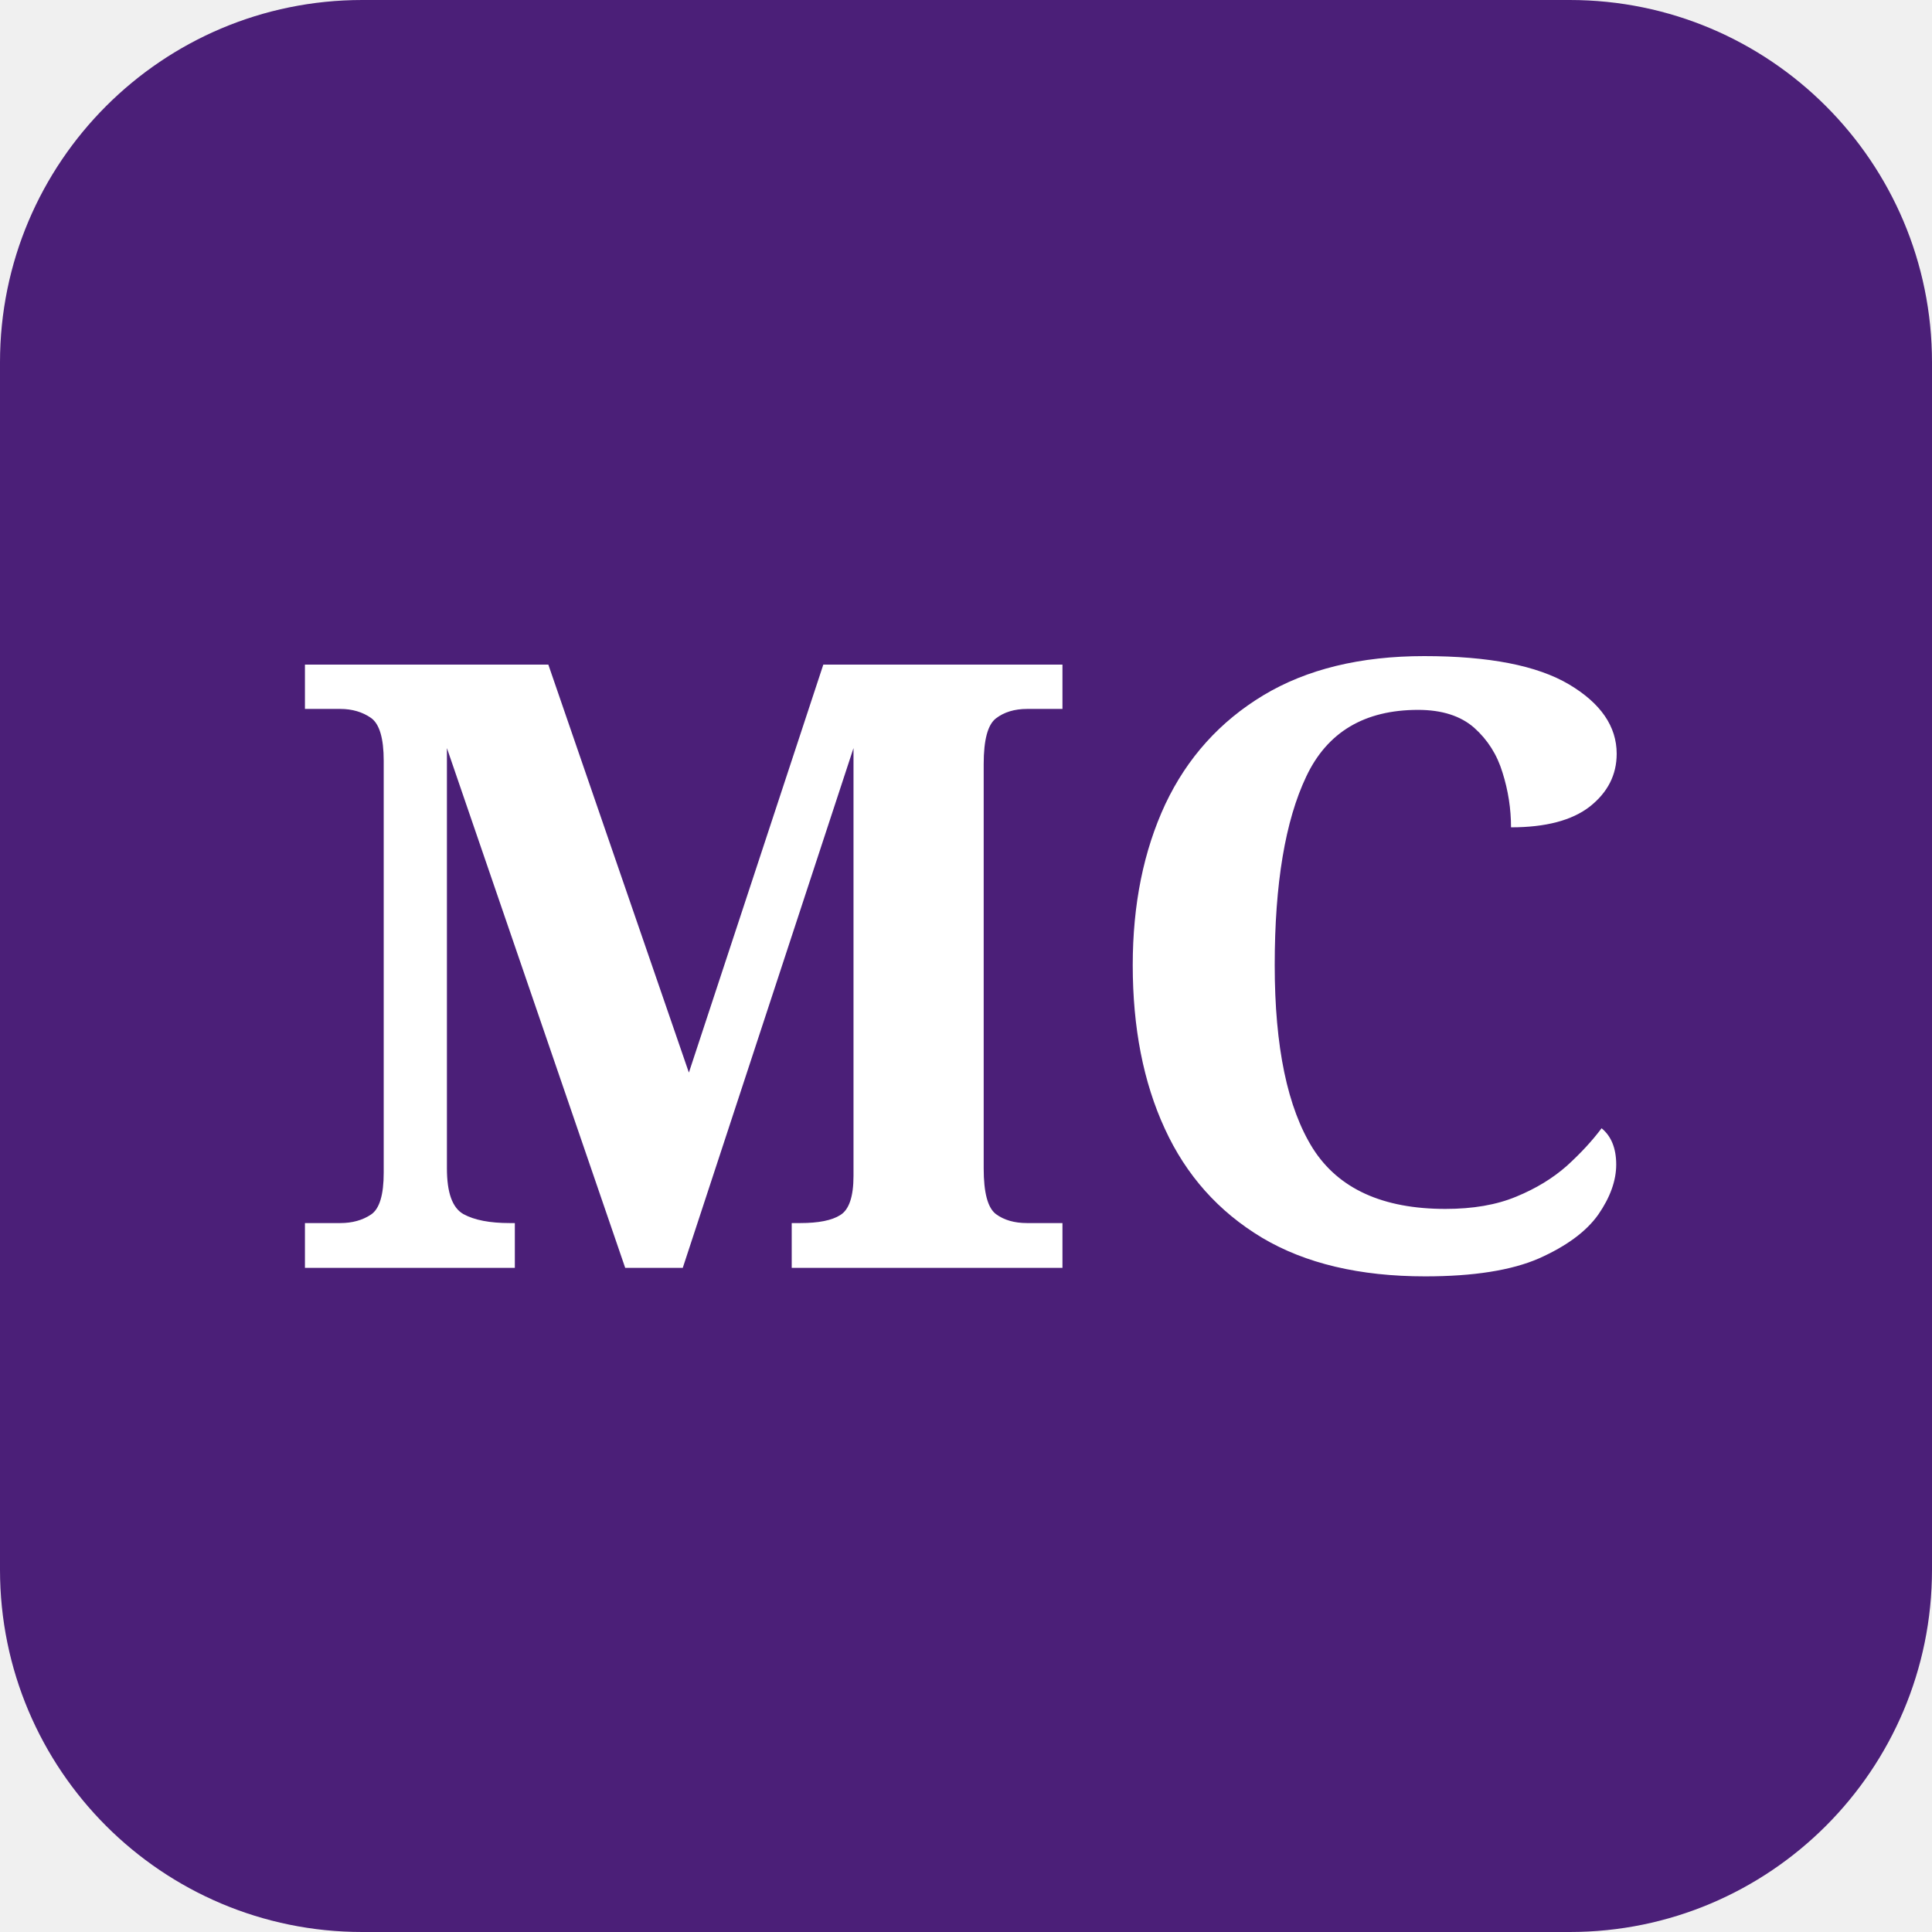
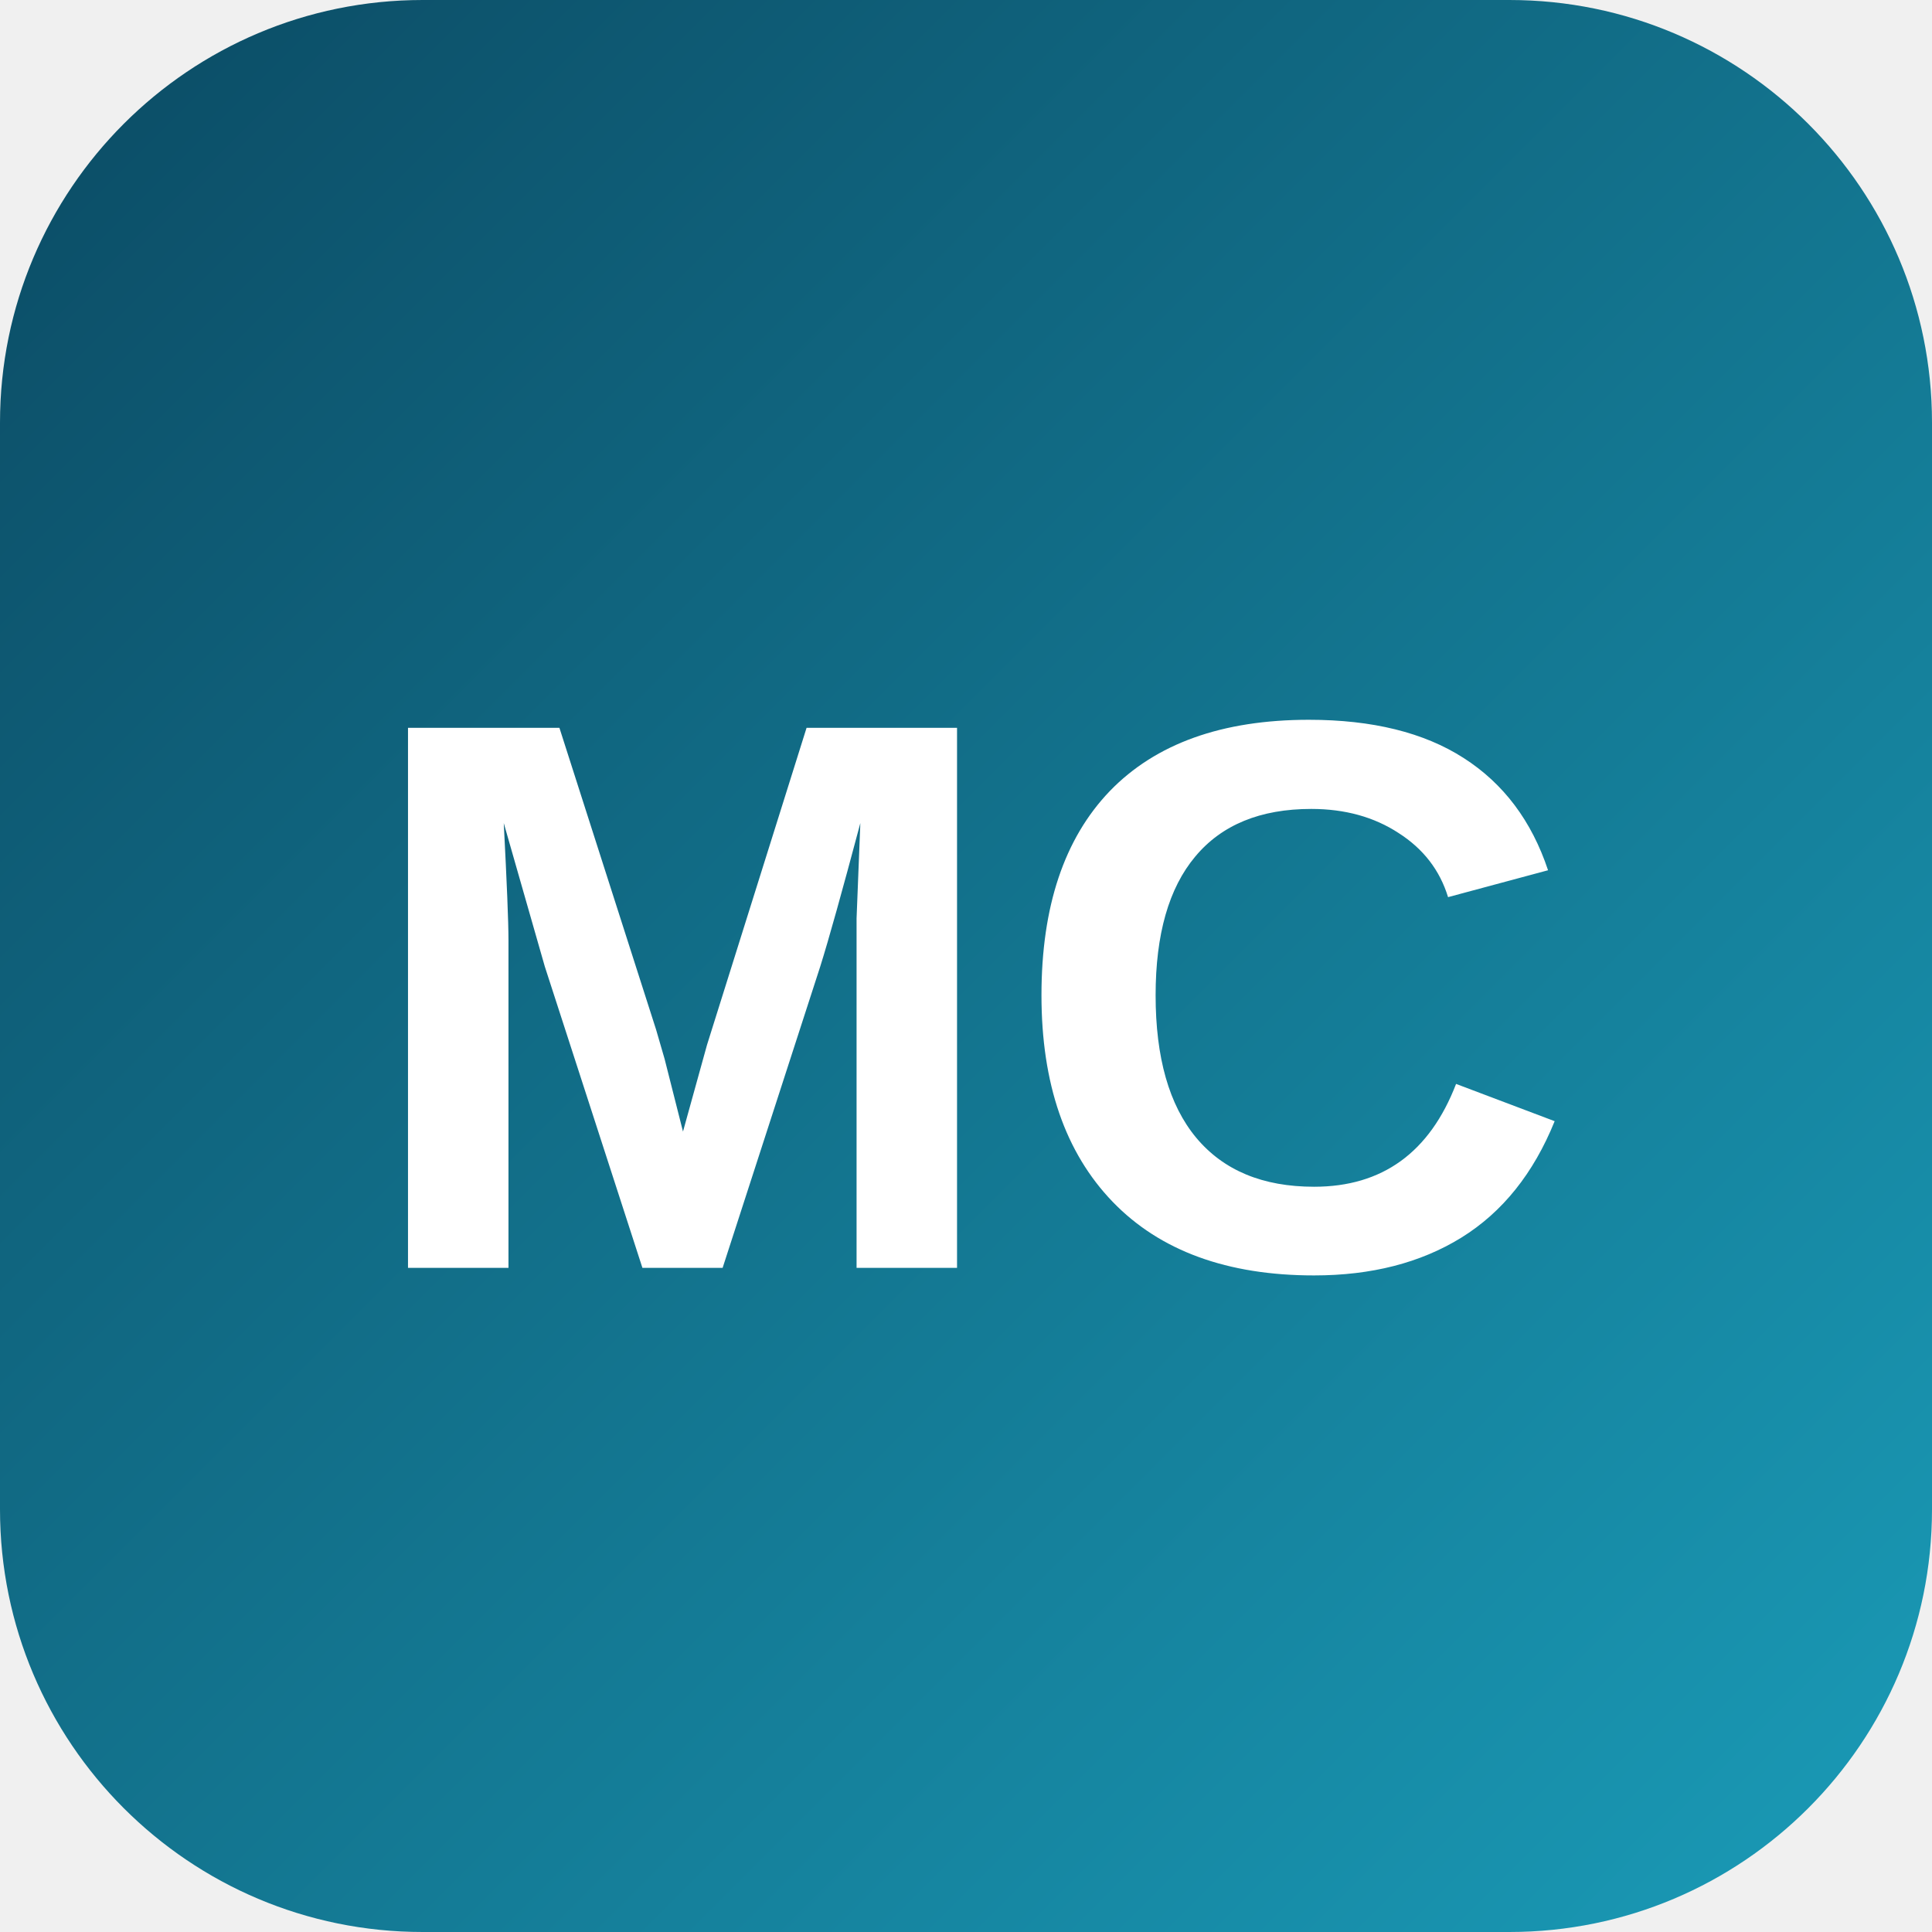
<svg xmlns="http://www.w3.org/2000/svg" viewBox="0 0 64 64">
-   <rect width="64" height="64" rx="12" fill="#4b1f78" />
-   <text x="32" y="42" font-family="Georgia, serif" font-size="28" font-weight="700" fill="#ffffff" text-anchor="middle">MC</text>
+   <defs>
+     <linearGradient id="g" x1="0" y1="0" x2="1" y2="1">
+       <stop offset="0" stop-color="#0b4a63" />
+       <stop offset="1" stop-color="#1a9cb8" />
+     </linearGradient>
+   </defs>
+   <rect width="64" height="64" rx="14" fill="url(#g)" />
+   <text x="32" y="42" font-family="system-ui, Segoe UI, Arial, sans-serif" font-size="26" font-weight="800" fill="#ffffff" text-anchor="middle">MC</text>
</svg>
